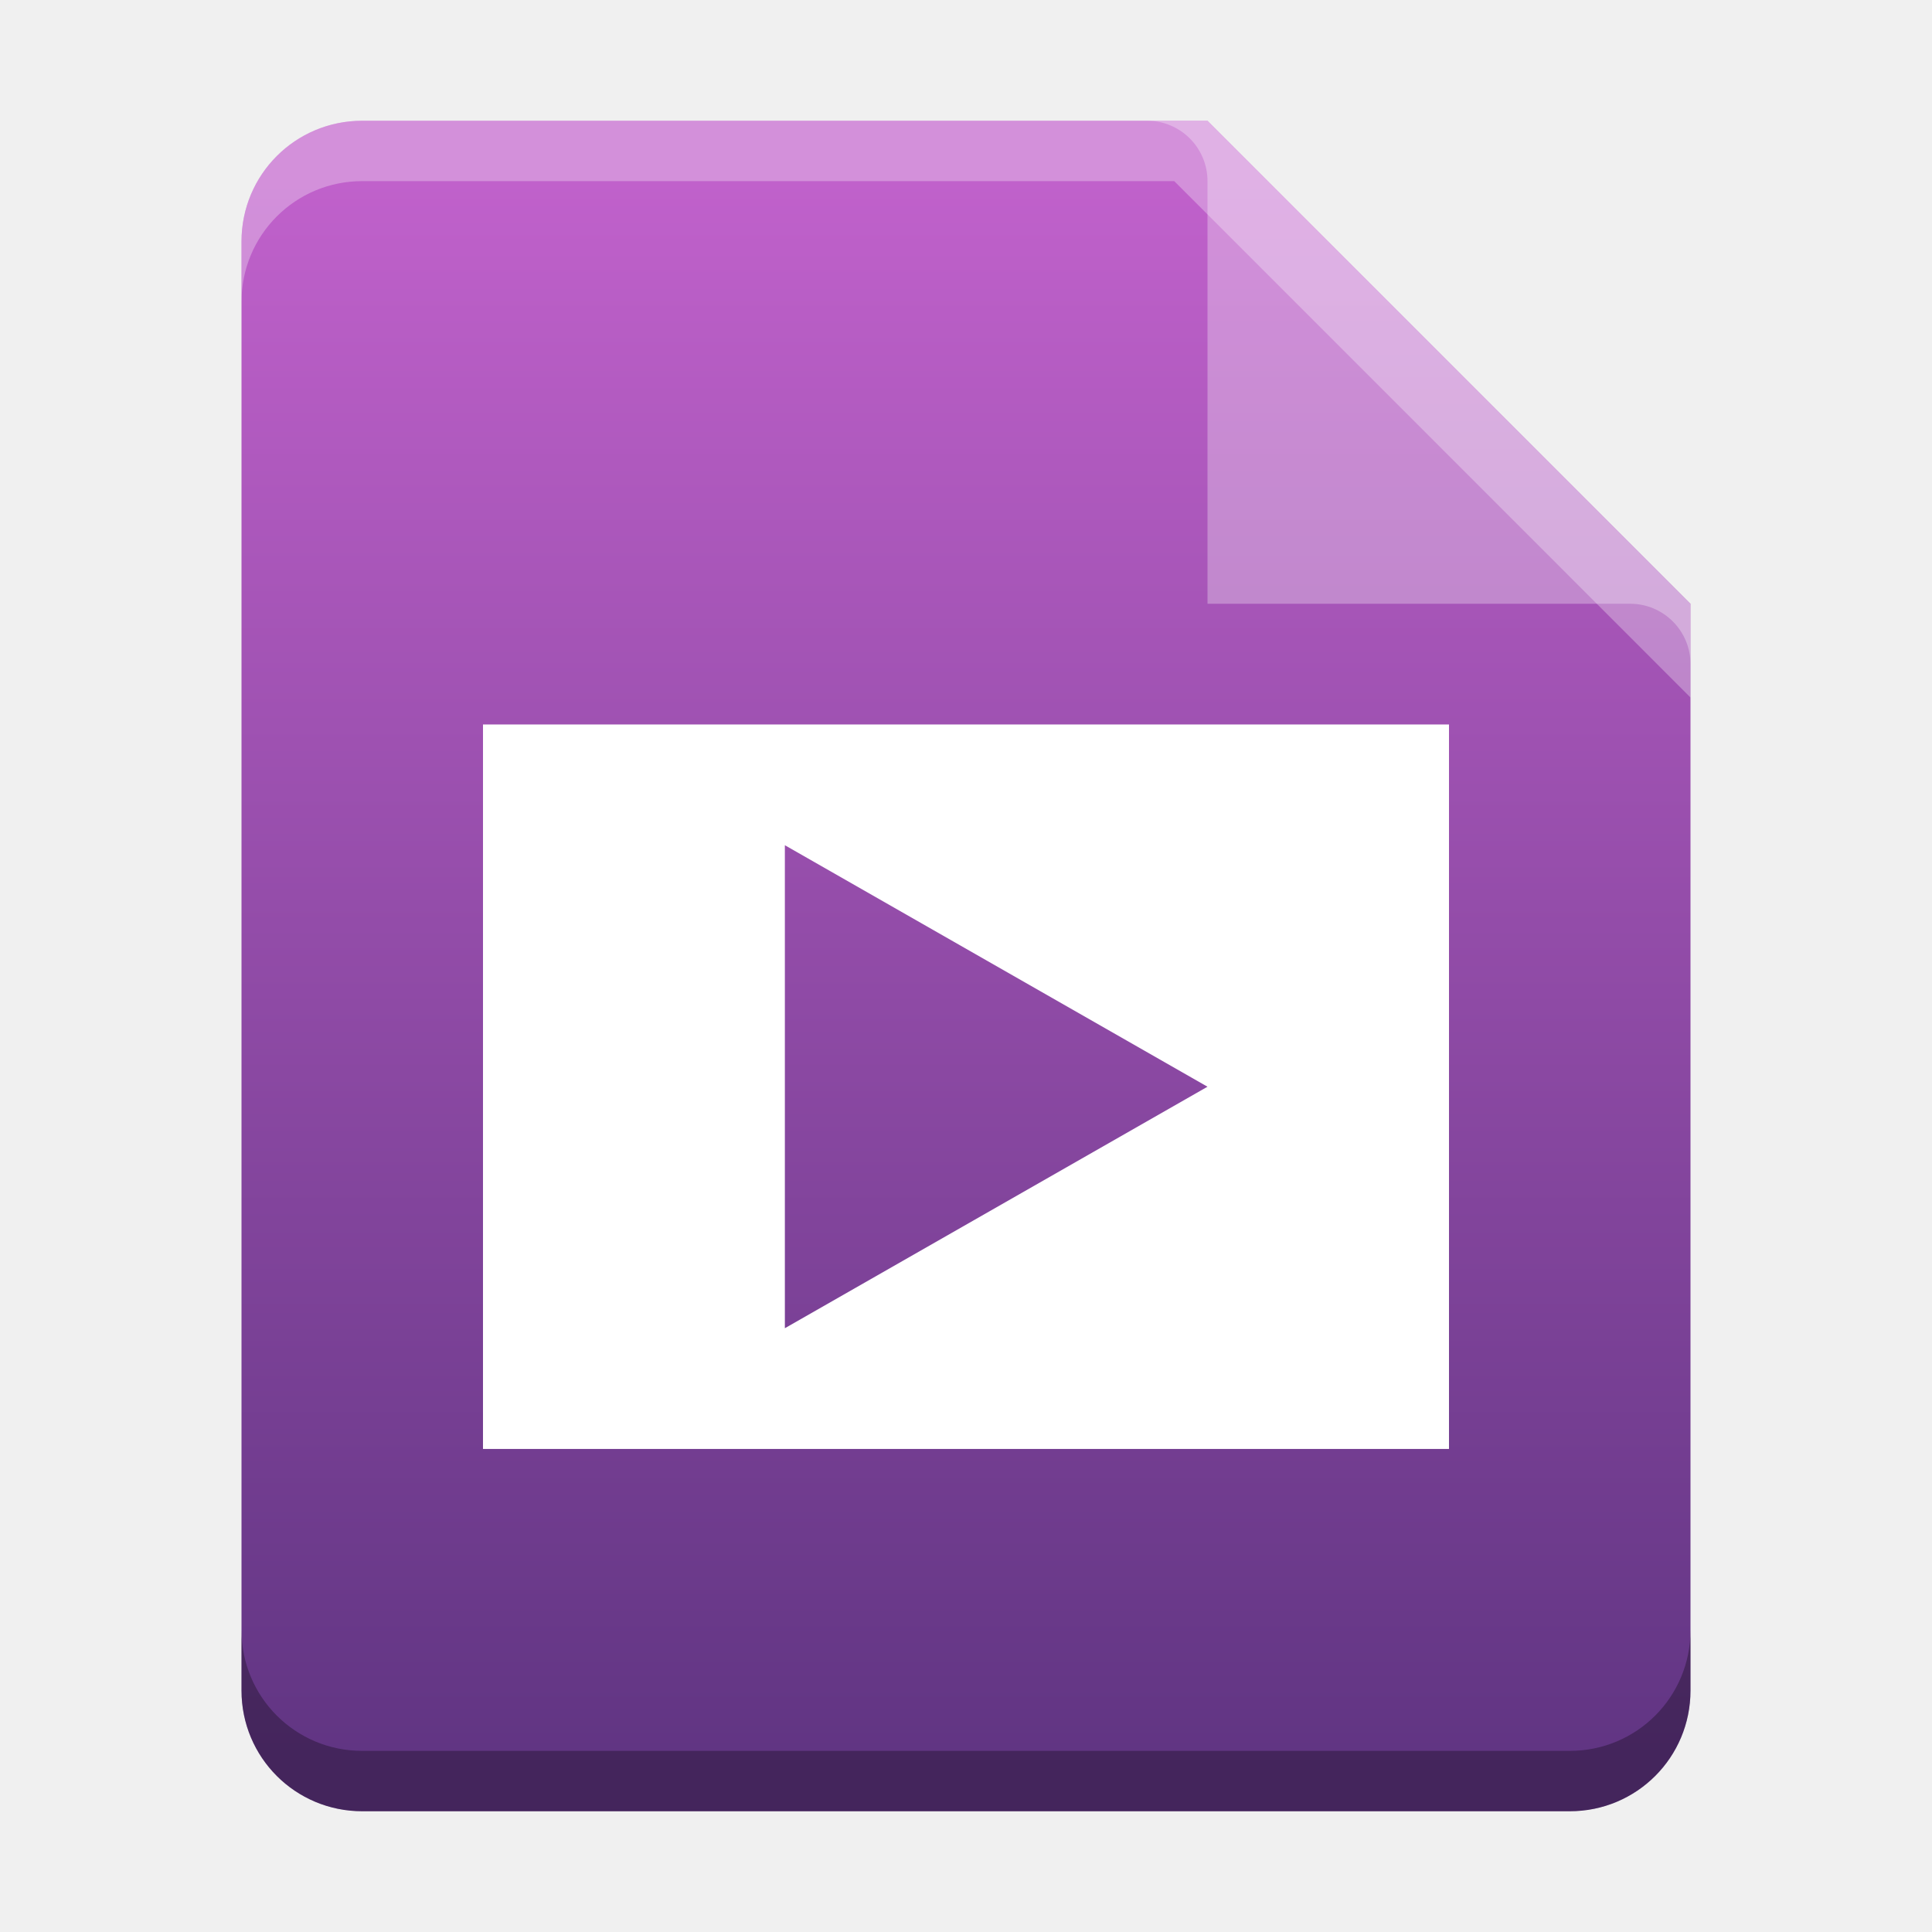
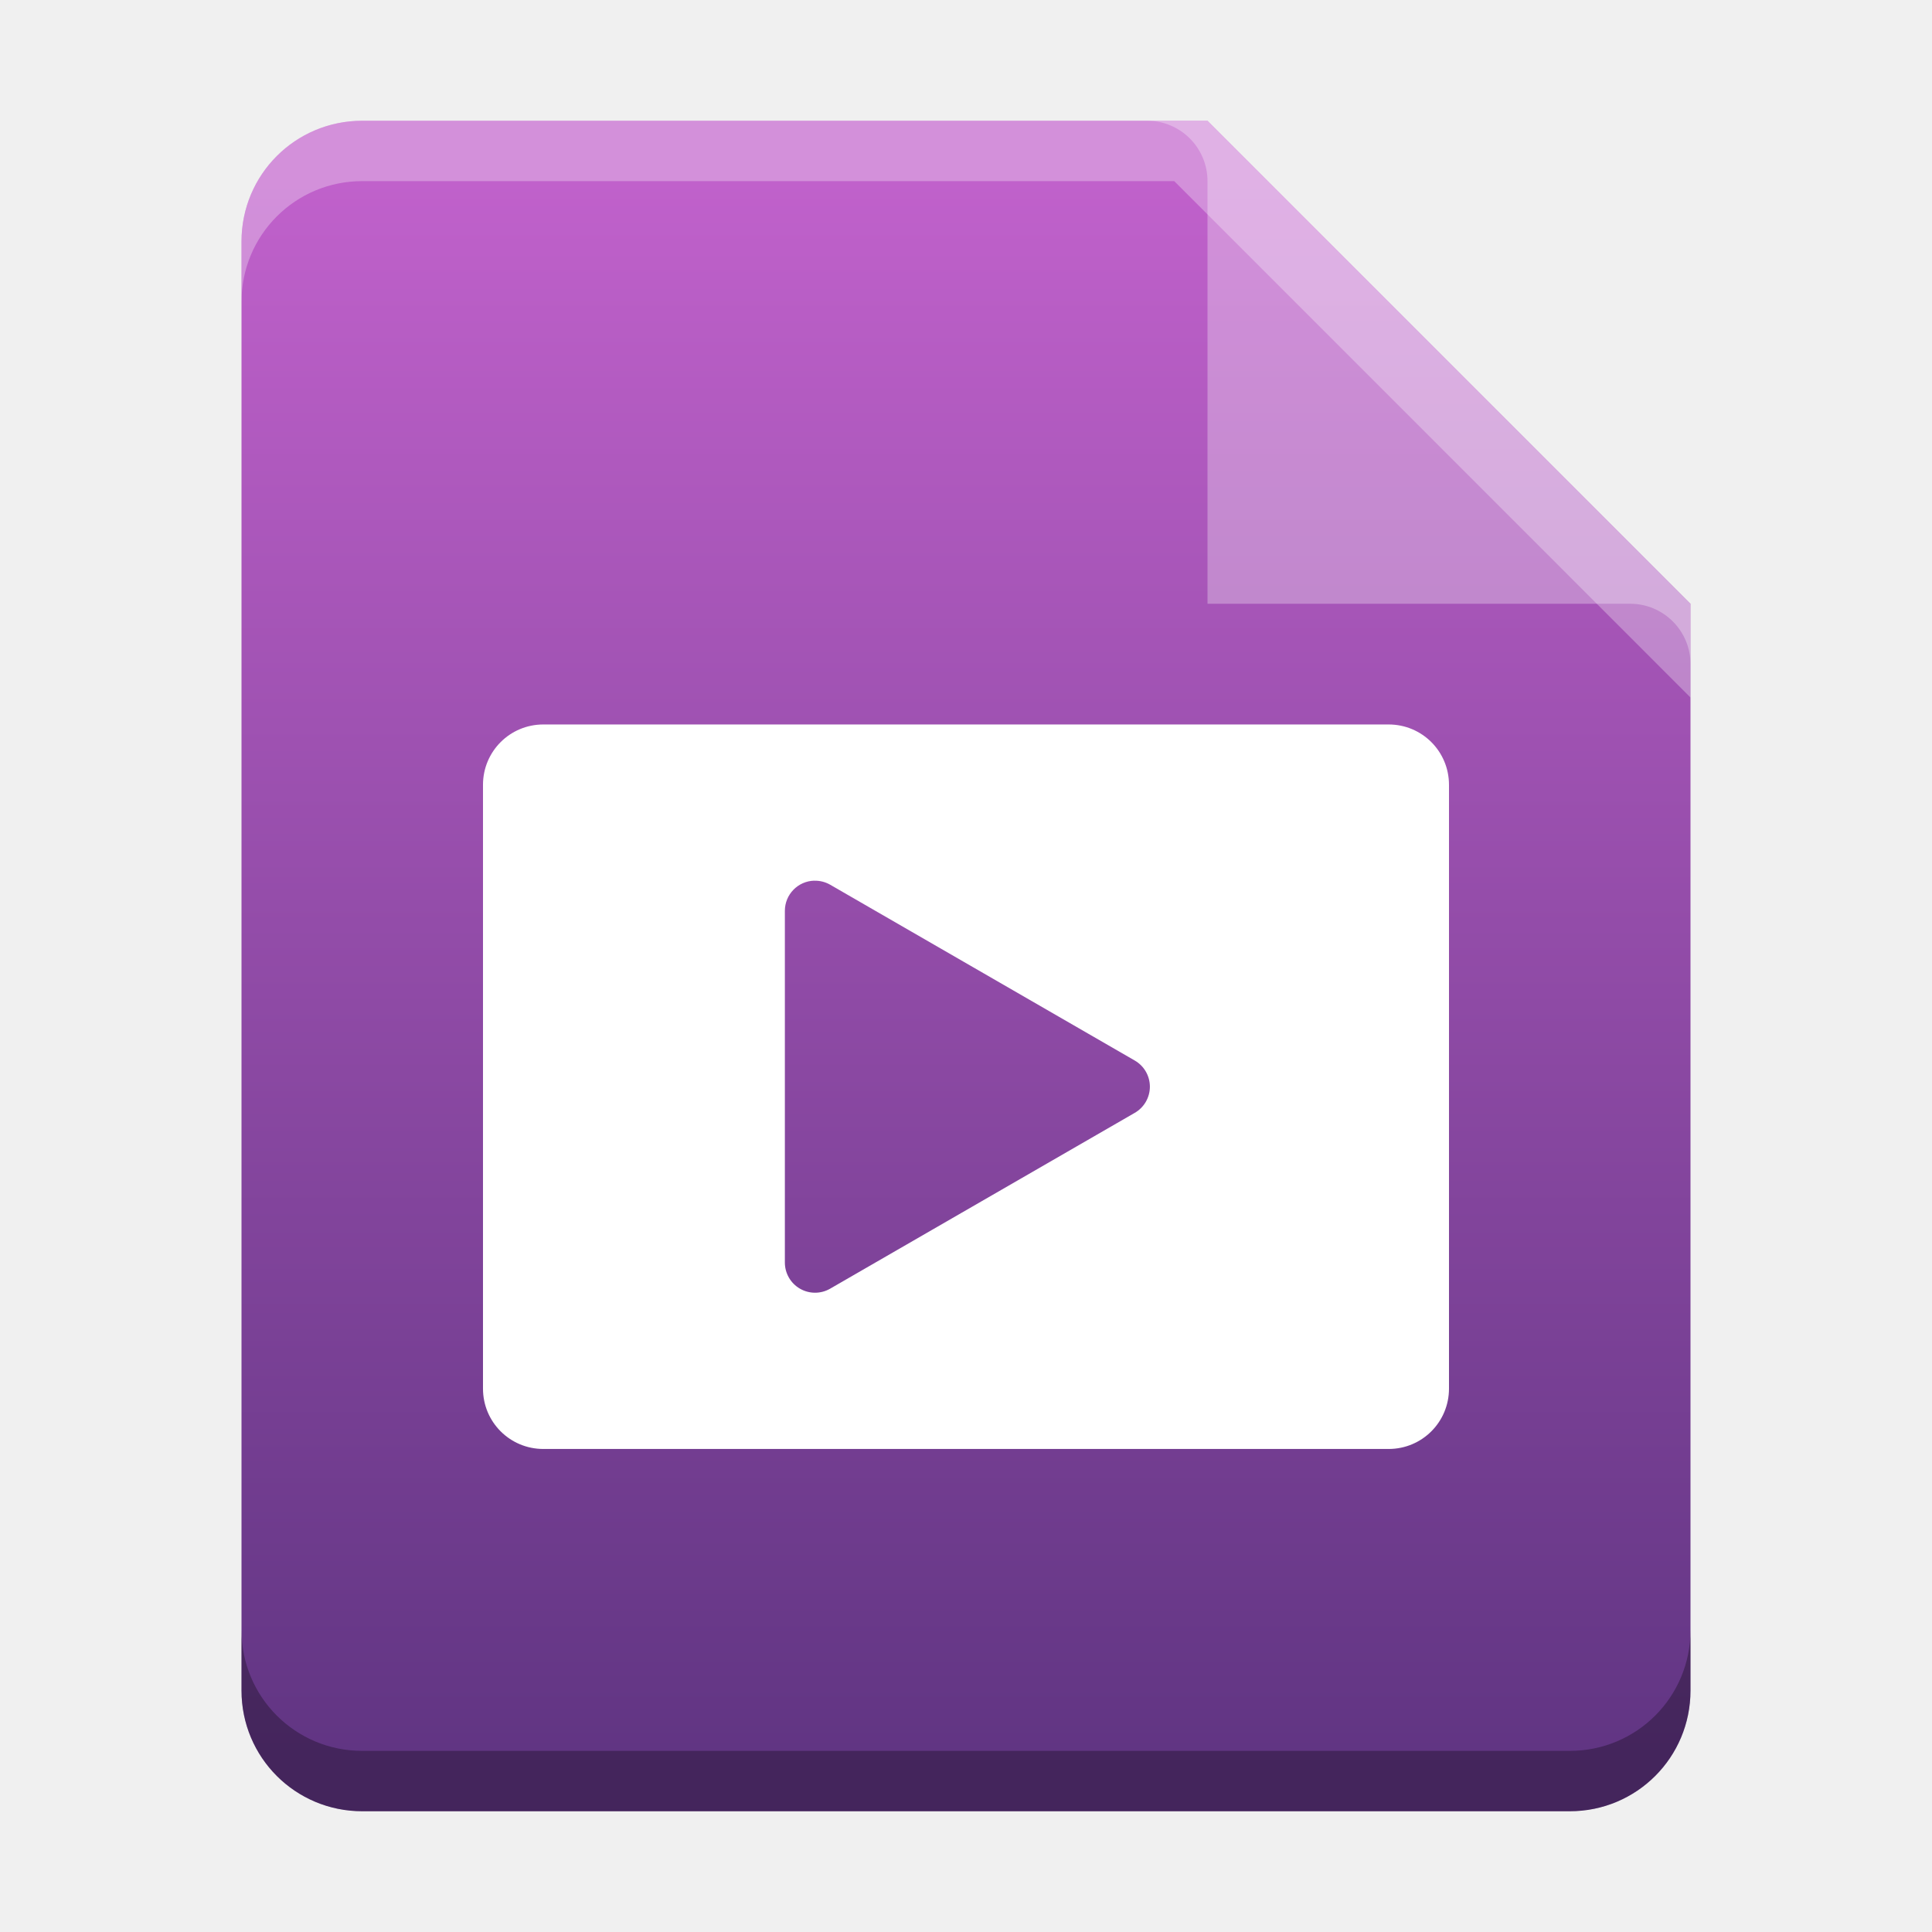
<svg xmlns="http://www.w3.org/2000/svg" xmlns:xlink="http://www.w3.org/1999/xlink" width="32" height="32" id="svg2" version="1.1">
  <defs id="defs4">
    <linearGradient id="linearGradient8471">
      <stop id="stop8467" offset="0" style="stop-color:#2aa9c7;stop-opacity:1" />
      <stop id="stop8469" offset="1" style="stop-color:#297fcc;stop-opacity:1" />
    </linearGradient>
    <linearGradient id="linearGradient5306">
      <stop style="stop-color:#ffffff;stop-opacity:0.099;" offset="0" id="stop5308" />
      <stop style="stop-color:#ffffff;stop-opacity:0;" offset="1" id="stop5310" />
    </linearGradient>
    <linearGradient id="linearGradient5290">
      <stop style="stop-color:#00ffff;stop-opacity:0.098;" offset="0" id="stop5292" />
      <stop id="stop6740" offset="0.5" style="stop-color:#00ff7f;stop-opacity:0.047;" />
      <stop style="stop-color:#00ff00;stop-opacity:0;" offset="1" id="stop5294" />
    </linearGradient>
    <linearGradient id="linearGradient5188">
      <stop style="stop-color:#64b5f6;stop-opacity:0.247;" offset="0" id="stop5198" />
      <stop style="stop-color:#64b5f6;stop-opacity:0;" offset="1" id="stop5192" />
    </linearGradient>
    <linearGradient id="linearGradient3975">
      <stop style="stop-color:#ff5555;stop-opacity:1;" offset="0" id="stop3977" />
    </linearGradient>
    <linearGradient id="linearGradient3969">
      <stop style="stop-color:#87cdde;stop-opacity:1;" offset="0" id="stop3971" />
    </linearGradient>
    <filter id="filter3945" x="0" y="6" width="1.2" style="color-interpolation-filters:sRGB">
      <feDiffuseLighting id="feDiffuseLighting3947" lighting-color="#fdfdfd" surfaceScale="121.495" diffuseConstant="28.448" />
    </filter>
    <filter id="filter3979" style="color-interpolation-filters:sRGB">
      <feFlood flood-opacity="0.2" flood-color="rgb(0,0,0)" result="flood" id="feFlood3981" />
      <feComposite in="flood" in2="SourceGraphic" operator="in" result="composite1" id="feComposite3983" />
      <feGaussianBlur stdDeviation="6" result="blur" id="feGaussianBlur3985" />
      <feOffset dx="0" dy="6" result="offset" id="feOffset3987" />
      <feComposite in="SourceGraphic" in2="offset" operator="over" result="fbSourceGraphic" id="feComposite3989" />
      <feColorMatrix result="fbSourceGraphicAlpha" in="fbSourceGraphic" values="0 0 0 -1 0 0 0 0 -1 0 0 0 0 -1 0 0 0 0 1 0" id="feColorMatrix3991" />
      <feFlood id="feFlood3993" flood-opacity="0.2" flood-color="rgb(0,0,0)" result="flood" in="fbSourceGraphic" />
      <feComposite id="feComposite3995" in2="fbSourceGraphic" in="flood" operator="in" result="composite1" />
      <feGaussianBlur id="feGaussianBlur3997" stdDeviation="6" result="blur" />
      <feOffset id="feOffset3999" dx="0" dy="6" result="offset" />
      <feComposite id="feComposite4001" in2="offset" in="fbSourceGraphic" operator="over" result="composite2" />
    </filter>
    <filter style="color-interpolation-filters:sRGB" id="filter3876">
      <feFlood flood-opacity="0.2" flood-color="rgb(0,0,0)" result="flood" id="feFlood3878" />
      <feComposite in="flood" in2="SourceGraphic" operator="in" result="composite1" id="feComposite3880" />
      <feGaussianBlur stdDeviation="6" result="blur" id="feGaussianBlur3882" />
      <feOffset dx="0" dy="6" result="offset" id="feOffset3884" />
      <feComposite in="SourceGraphic" in2="offset" operator="over" result="fbSourceGraphic" id="feComposite3886" />
      <feColorMatrix result="fbSourceGraphicAlpha" in="fbSourceGraphic" values="0 0 0 -1 0 0 0 0 -1 0 0 0 0 -1 0 0 0 0 1 0" id="feColorMatrix3888" />
      <feFlood id="feFlood3890" flood-opacity="0.397" flood-color="rgb(0,0,0)" result="flood" in="fbSourceGraphic" />
      <feComposite id="feComposite3892" in2="fbSourceGraphic" in="flood" operator="in" result="composite1" />
      <feGaussianBlur id="feGaussianBlur3894" stdDeviation="19.2" result="blur" />
      <feOffset id="feOffset3896" dx="0" dy="6" result="offset" />
      <feComposite id="feComposite3898" in2="offset" in="fbSourceGraphic" operator="over" result="fbSourceGraphic" />
      <feColorMatrix result="fbSourceGraphicAlpha" in="fbSourceGraphic" values="0 0 0 -1 0 0 0 0 -1 0 0 0 0 -1 0 0 0 0 1 0" id="feColorMatrix3900" />
      <feFlood id="feFlood3902" flood-opacity="0.8" flood-color="rgb(0,0,0)" result="flood" in="fbSourceGraphic" />
      <feComposite id="feComposite3904" in2="fbSourceGraphic" in="flood" operator="in" result="composite1" />
      <feGaussianBlur id="feGaussianBlur3906" stdDeviation="19.2" result="blur" />
      <feOffset id="feOffset3908" dx="0" dy="6" result="offset" />
      <feComposite id="feComposite3910" in2="offset" in="fbSourceGraphic" operator="over" result="fbSourceGraphic" />
      <feColorMatrix result="fbSourceGraphicAlpha" in="fbSourceGraphic" values="0 0 0 -1 0 0 0 0 -1 0 0 0 0 -1 0 0 0 0 1 0" id="feColorMatrix3912" />
      <feFlood id="feFlood3914" flood-opacity="0.8" flood-color="rgb(0,0,0)" result="flood" in="fbSourceGraphic" />
      <feComposite id="feComposite3916" in2="fbSourceGraphic" in="flood" operator="in" result="composite1" />
      <feGaussianBlur id="feGaussianBlur3918" stdDeviation="26.1" result="blur" />
      <feOffset id="feOffset3920" dx="0" dy="6" result="offset" />
      <feComposite id="feComposite3922" in2="offset" in="fbSourceGraphic" operator="over" result="fbSourceGraphic" />
      <feColorMatrix result="fbSourceGraphicAlpha" in="fbSourceGraphic" values="0 0 0 -1 0 0 0 0 -1 0 0 0 0 -1 0 0 0 0 1 0" id="feColorMatrix3924" />
      <feFlood id="feFlood3926" flood-opacity="0.8" flood-color="rgb(0,0,0)" result="flood" in="fbSourceGraphic" />
      <feComposite id="feComposite3928" in2="fbSourceGraphic" in="flood" operator="in" result="composite1" />
      <feGaussianBlur id="feGaussianBlur3930" stdDeviation="35.7" result="blur" />
      <feOffset id="feOffset3932" dx="0" dy="6" result="offset" />
      <feComposite id="feComposite3934" in2="offset" in="fbSourceGraphic" operator="over" result="fbSourceGraphic" />
      <feColorMatrix result="fbSourceGraphicAlpha" in="fbSourceGraphic" values="0 0 0 -1 0 0 0 0 -1 0 0 0 0 -1 0 0 0 0 1 0" id="feColorMatrix3936" />
      <feFlood id="feFlood3938" flood-opacity="0.8" flood-color="rgb(0,0,0)" result="flood" in="fbSourceGraphic" />
      <feComposite id="feComposite3940" in2="fbSourceGraphic" in="flood" operator="in" result="composite1" />
      <feGaussianBlur id="feGaussianBlur3942" stdDeviation="6" result="blur" />
      <feOffset id="feOffset3944" dx="0" dy="6" result="offset" />
      <feComposite id="feComposite3946" in2="offset" in="fbSourceGraphic" operator="over" result="fbSourceGraphic" />
      <feColorMatrix result="fbSourceGraphicAlpha" in="fbSourceGraphic" values="0 0 0 -1 0 0 0 0 -1 0 0 0 0 -1 0 0 0 0 1 0" id="feColorMatrix3948" />
      <feFlood id="feFlood3950" flood-opacity="0.8" flood-color="rgb(0,0,0)" result="flood" in="fbSourceGraphic" />
      <feComposite id="feComposite3952" in2="fbSourceGraphic" in="flood" operator="in" result="composite1" />
      <feGaussianBlur id="feGaussianBlur3954" stdDeviation="21.7" result="blur" />
      <feOffset id="feOffset3956" dx="0" dy="6" result="offset" />
      <feComposite id="feComposite3958" in2="offset" in="fbSourceGraphic" operator="over" result="fbSourceGraphic" />
      <feColorMatrix result="fbSourceGraphicAlpha" in="fbSourceGraphic" values="0 0 0 -1 0 0 0 0 -1 0 0 0 0 -1 0 0 0 0 1 0" id="feColorMatrix3960" />
      <feFlood id="feFlood3962" flood-opacity="0.8" flood-color="rgb(0,0,0)" result="flood" in="fbSourceGraphic" />
      <feComposite id="feComposite3964" in2="fbSourceGraphic" in="flood" operator="in" result="composite1" />
      <feGaussianBlur id="feGaussianBlur3966" stdDeviation="21.7" result="blur" />
      <feOffset id="feOffset3968" dx="0" dy="1.9" result="offset" />
      <feComposite id="feComposite3970" in2="offset" in="fbSourceGraphic" operator="over" result="fbSourceGraphic" />
      <feColorMatrix result="fbSourceGraphicAlpha" in="fbSourceGraphic" values="0 0 0 -1 0 0 0 0 -1 0 0 0 0 -1 0 0 0 0 1 0" id="feColorMatrix3972" />
      <feFlood id="feFlood3974" flood-opacity="0.8" flood-color="rgb(0,0,0)" result="flood" in="fbSourceGraphic" />
      <feComposite id="feComposite3976" in2="fbSourceGraphic" in="flood" operator="in" result="composite1" />
      <feGaussianBlur id="feGaussianBlur3978" stdDeviation="21.7" result="blur" />
      <feOffset id="feOffset3980" dx="3.6" dy="1.9" result="offset" />
      <feComposite id="feComposite3982" in2="offset" in="fbSourceGraphic" operator="over" result="fbSourceGraphic" />
      <feColorMatrix result="fbSourceGraphicAlpha" in="fbSourceGraphic" values="0 0 0 -1 0 0 0 0 -1 0 0 0 0 -1 0 0 0 0 1 0" id="feColorMatrix3984" />
      <feFlood id="feFlood3986" flood-opacity="0.8" flood-color="rgb(0,0,0)" result="flood" in="fbSourceGraphic" />
      <feComposite id="feComposite3988" in2="fbSourceGraphic" in="flood" operator="in" result="composite1" />
      <feGaussianBlur id="feGaussianBlur3990" stdDeviation="21.7" result="blur" />
      <feOffset id="feOffset3992" dx="9.6" dy="1.9" result="offset" />
      <feComposite id="feComposite3994" in2="offset" in="fbSourceGraphic" operator="over" result="fbSourceGraphic" />
      <feColorMatrix result="fbSourceGraphicAlpha" in="fbSourceGraphic" values="0 0 0 -1 0 0 0 0 -1 0 0 0 0 -1 0 0 0 0 1 0" id="feColorMatrix3996" />
      <feFlood id="feFlood3998" flood-opacity="0.8" flood-color="rgb(0,0,0)" result="flood" in="fbSourceGraphic" />
      <feComposite id="feComposite4000" in2="fbSourceGraphic" in="flood" operator="in" result="composite1" />
      <feGaussianBlur id="feGaussianBlur4002" stdDeviation="21.7" result="blur" />
      <feOffset id="feOffset4004" dx="1.2" dy="1.9" result="offset" />
      <feComposite id="feComposite4006" in2="offset" in="fbSourceGraphic" operator="over" result="fbSourceGraphic" />
      <feColorMatrix result="fbSourceGraphicAlpha" in="fbSourceGraphic" values="0 0 0 -1 0 0 0 0 -1 0 0 0 0 -1 0 0 0 0 1 0" id="feColorMatrix4008" />
      <feFlood id="feFlood4010" flood-opacity="0.8" flood-color="rgb(0,0,0)" result="flood" in="fbSourceGraphic" />
      <feComposite id="feComposite4012" in2="fbSourceGraphic" in="flood" operator="in" result="composite1" />
      <feGaussianBlur id="feGaussianBlur4014" stdDeviation="21.7" result="blur" />
      <feOffset id="feOffset4016" dx="-1.4" dy="1.9" result="offset" />
      <feComposite id="feComposite4018" in2="offset" in="fbSourceGraphic" operator="over" result="fbSourceGraphic" />
      <feColorMatrix result="fbSourceGraphicAlpha" in="fbSourceGraphic" values="0 0 0 -1 0 0 0 0 -1 0 0 0 0 -1 0 0 0 0 1 0" id="feColorMatrix4020" />
      <feFlood id="feFlood4022" flood-opacity="0.8" flood-color="rgb(0,0,0)" result="flood" in="fbSourceGraphic" />
      <feComposite id="feComposite4024" in2="fbSourceGraphic" in="flood" operator="in" result="composite1" />
      <feGaussianBlur id="feGaussianBlur4026" stdDeviation="21.7" result="blur" />
      <feOffset id="feOffset4028" dx="0.3" dy="1.9" result="offset" />
      <feComposite id="feComposite4030" in2="offset" in="fbSourceGraphic" operator="over" result="fbSourceGraphic" />
      <feColorMatrix result="fbSourceGraphicAlpha" in="fbSourceGraphic" values="0 0 0 -1 0 0 0 0 -1 0 0 0 0 -1 0 0 0 0 1 0" id="feColorMatrix4032" />
      <feFlood id="feFlood4034" flood-opacity="0.8" flood-color="rgb(0,0,0)" result="flood" in="fbSourceGraphic" />
      <feComposite id="feComposite4036" in2="fbSourceGraphic" in="flood" operator="in" result="composite1" />
      <feGaussianBlur id="feGaussianBlur4038" stdDeviation="21.7" result="blur" />
      <feOffset id="feOffset4040" dx="-8.04912e-16" dy="1.9" result="offset" />
      <feComposite id="feComposite4042" in2="offset" in="fbSourceGraphic" operator="over" result="fbSourceGraphic" />
      <feColorMatrix result="fbSourceGraphicAlpha" in="fbSourceGraphic" values="0 0 0 -1 0 0 0 0 -1 0 0 0 0 -1 0 0 0 0 1 0" id="feColorMatrix4044" />
      <feFlood id="feFlood4046" flood-opacity="0.8" flood-color="rgb(0,0,0)" result="flood" in="fbSourceGraphic" />
      <feComposite id="feComposite4048" in2="fbSourceGraphic" in="flood" operator="in" result="composite1" />
      <feGaussianBlur id="feGaussianBlur4050" stdDeviation="21.7" result="blur" />
      <feOffset id="feOffset4052" dx="-8.04912e-16" dy="3.6" result="offset" />
      <feComposite id="feComposite4054" in2="offset" in="fbSourceGraphic" operator="over" result="fbSourceGraphic" />
      <feColorMatrix result="fbSourceGraphicAlpha" in="fbSourceGraphic" values="0 0 0 -1 0 0 0 0 -1 0 0 0 0 -1 0 0 0 0 1 0" id="feColorMatrix4056" />
      <feFlood id="feFlood4058" flood-opacity="0.8" flood-color="rgb(0,0,0)" result="flood" in="fbSourceGraphic" />
      <feComposite id="feComposite4060" in2="fbSourceGraphic" in="flood" operator="in" result="composite1" />
      <feGaussianBlur id="feGaussianBlur4062" stdDeviation="6" result="blur" />
      <feOffset id="feOffset4064" dx="-8.04912e-16" dy="3.6" result="offset" />
      <feComposite id="feComposite4066" in2="offset" in="fbSourceGraphic" operator="over" result="fbSourceGraphic" />
      <feColorMatrix result="fbSourceGraphicAlpha" in="fbSourceGraphic" values="0 0 0 -1 0 0 0 0 -1 0 0 0 0 -1 0 0 0 0 1 0" id="feColorMatrix4080" />
      <feFlood id="feFlood4082" flood-opacity="0.8" flood-color="rgb(0,0,0)" result="flood" in="fbSourceGraphic" />
      <feComposite id="feComposite4084" in2="fbSourceGraphic" in="flood" operator="in" result="composite1" />
      <feGaussianBlur id="feGaussianBlur4086" stdDeviation="6" result="blur" />
      <feOffset id="feOffset4088" dx="-8.04912e-16" dy="3.6" result="offset" />
      <feComposite id="feComposite4090" in2="offset" in="fbSourceGraphic" operator="over" result="fbSourceGraphic" />
      <feColorMatrix result="fbSourceGraphicAlpha" in="fbSourceGraphic" values="0 0 0 -1 0 0 0 0 -1 0 0 0 0 -1 0 0 0 0 1 0" id="feColorMatrix4092" />
      <feFlood id="feFlood4094" flood-opacity="0.8" flood-color="rgb(0,0,0)" result="flood" in="fbSourceGraphic" />
      <feComposite id="feComposite4096" in2="fbSourceGraphic" in="flood" operator="in" result="composite1" />
      <feGaussianBlur id="feGaussianBlur4098" stdDeviation="6" result="blur" />
      <feOffset id="feOffset4100" dx="-8.04912e-16" dy="7.7" result="offset" />
      <feComposite id="feComposite4102" in2="offset" in="fbSourceGraphic" operator="over" result="fbSourceGraphic" />
      <feColorMatrix result="fbSourceGraphicAlpha" in="fbSourceGraphic" values="0 0 0 -1 0 0 0 0 -1 0 0 0 0 -1 0 0 0 0 1 0" id="feColorMatrix4104" />
      <feFlood id="feFlood4106" flood-opacity="0.8" flood-color="rgb(0,0,0)" result="flood" in="fbSourceGraphic" />
      <feComposite id="feComposite4108" in2="fbSourceGraphic" in="flood" operator="in" result="composite1" />
      <feGaussianBlur id="feGaussianBlur4110" stdDeviation="6" result="blur" />
      <feOffset id="feOffset4112" dx="-8.04912e-16" dy="11.6" result="offset" />
      <feComposite id="feComposite4114" in2="offset" in="fbSourceGraphic" operator="over" result="fbSourceGraphic" />
      <feColorMatrix result="fbSourceGraphicAlpha" in="fbSourceGraphic" values="0 0 0 -1 0 0 0 0 -1 0 0 0 0 -1 0 0 0 0 1 0" id="feColorMatrix4116" />
      <feFlood id="feFlood4118" flood-opacity="0.5" flood-color="rgb(0,0,0)" result="flood" in="fbSourceGraphic" />
      <feComposite id="feComposite4120" in2="fbSourceGraphic" in="flood" operator="in" result="composite1" />
      <feGaussianBlur id="feGaussianBlur4122" stdDeviation="6" result="blur" />
      <feOffset id="feOffset4124" dx="-8.04912e-16" dy="11.6" result="offset" />
      <feComposite id="feComposite4126" in2="offset" in="fbSourceGraphic" operator="over" result="fbSourceGraphic" />
      <feColorMatrix result="fbSourceGraphicAlpha" in="fbSourceGraphic" values="0 0 0 -1 0 0 0 0 -1 0 0 0 0 -1 0 0 0 0 1 0" id="feColorMatrix4128" />
      <feFlood id="feFlood4130" flood-opacity="0.3" flood-color="rgb(0,0,0)" result="flood" in="fbSourceGraphic" />
      <feComposite id="feComposite4132" in2="fbSourceGraphic" in="flood" operator="in" result="composite1" />
      <feGaussianBlur id="feGaussianBlur4134" stdDeviation="6" result="blur" />
      <feOffset id="feOffset4136" dx="-8.04912e-16" dy="11.6" result="offset" />
      <feComposite id="feComposite4138" in2="offset" in="fbSourceGraphic" operator="over" result="fbSourceGraphic" />
      <feColorMatrix result="fbSourceGraphicAlpha" in="fbSourceGraphic" values="0 0 0 -1 0 0 0 0 -1 0 0 0 0 -1 0 0 0 0 1 0" id="feColorMatrix4140" />
      <feFlood id="feFlood4142" flood-opacity="0.2" flood-color="rgb(0,0,0)" result="flood" in="fbSourceGraphic" />
      <feComposite id="feComposite4144" in2="fbSourceGraphic" in="flood" operator="in" result="composite1" />
      <feGaussianBlur id="feGaussianBlur4146" stdDeviation="6" result="blur" />
      <feOffset id="feOffset4148" dx="-8.04912e-16" dy="11.6" result="offset" />
      <feComposite id="feComposite4150" in2="offset" in="fbSourceGraphic" operator="over" result="fbSourceGraphic" />
      <feColorMatrix result="fbSourceGraphicAlpha" in="fbSourceGraphic" values="0 0 0 -1 0 0 0 0 -1 0 0 0 0 -1 0 0 0 0 1 0" id="feColorMatrix4152" />
      <feFlood id="feFlood4154" flood-opacity="0.2" flood-color="rgb(0,0,0)" result="flood" in="fbSourceGraphic" />
      <feComposite id="feComposite4156" in2="fbSourceGraphic" in="flood" operator="in" result="composite1" />
      <feGaussianBlur id="feGaussianBlur4158" stdDeviation="6" result="blur" />
      <feOffset id="feOffset4160" dx="-8.04912e-16" dy="11.6" result="offset" />
      <feComposite id="feComposite4162" in2="offset" in="fbSourceGraphic" operator="over" result="fbSourceGraphic" />
      <feColorMatrix result="fbSourceGraphicAlpha" in="fbSourceGraphic" values="0 0 0 -1 0 0 0 0 -1 0 0 0 0 -1 0 0 0 0 1 0" id="feColorMatrix4164" />
      <feFlood id="feFlood4166" flood-opacity="0.2" flood-color="rgb(0,0,0)" result="flood" in="fbSourceGraphic" />
      <feComposite id="feComposite4168" in2="fbSourceGraphic" in="flood" operator="in" result="composite1" />
      <feGaussianBlur id="feGaussianBlur4170" stdDeviation="6" result="blur" />
      <feOffset id="feOffset4172" dx="-8.04912e-16" dy="6" result="offset" />
      <feComposite id="feComposite4174" in2="offset" in="fbSourceGraphic" operator="over" result="composite2" />
    </filter>
    <filter id="filter4522" style="color-interpolation-filters:sRGB">
      <feGaussianBlur stdDeviation="3" id="feGaussianBlur4524" />
      <feColorMatrix result="fbSourceGraphic" values="1 0 0 0 0 0 1 0 0 0 0 0 1 0 0 0 0 0 6 -2.5 " id="feColorMatrix4526" />
    </filter>
    <filter id="filter4576" style="color-interpolation-filters:sRGB">
      <feGaussianBlur stdDeviation="3" id="feGaussianBlur4578" />
      <feColorMatrix result="fbSourceGraphic" values="1 0 0 0 0 0 1 0 0 0 0 0 1 0 0 0 0 0 6 -2.5 " id="feColorMatrix4580" />
    </filter>
    <filter id="filter4576-0" style="color-interpolation-filters:sRGB">
      <feGaussianBlur stdDeviation="3" id="feGaussianBlur4578-8" />
      <feColorMatrix result="fbSourceGraphic" values="1 0 0 0 0 0 1 0 0 0 0 0 1 0 0 0 0 0 6 -2.5 " id="feColorMatrix4580-0" />
    </filter>
    <filter id="filter4576-0-0" style="color-interpolation-filters:sRGB">
      <feGaussianBlur stdDeviation="3" id="feGaussianBlur4578-8-5" />
      <feColorMatrix result="fbSourceGraphic" values="1 0 0 0 0 0 1 0 0 0 0 0 1 0 0 0 0 0 6 -2.5 " id="feColorMatrix4580-0-2" />
    </filter>
    <filter id="filter4576-0-0-4" style="color-interpolation-filters:sRGB">
      <feGaussianBlur stdDeviation="3" id="feGaussianBlur4578-8-5-2" />
      <feColorMatrix result="fbSourceGraphic" values="1 0 0 0 0 0 1 0 0 0 0 0 1 0 0 0 0 0 6 -2.5 " id="feColorMatrix4580-0-2-7" />
    </filter>
    <radialGradient xlink:href="#linearGradient5306" id="radialGradient5296" cx="9" cy="1032.112" fx="9" fy="1032.112" r="10.125" gradientUnits="userSpaceOnUse" gradientTransform="matrix(1.944444,0,0,1.944447,-13.5625,-977.5881)" />
    <linearGradient xlink:href="#linearGradient5306" id="linearGradient5312" x1="-15.75" y1="1029.3" x2="23.625" y2="1029.3" gradientUnits="userSpaceOnUse" />
    <linearGradient id="linearGradient3783-1">
      <stop id="stop3785-2" offset="0" style="stop-color:#1e94d3;stop-opacity:1;" />
      <stop style="stop-color:#1e94d3;stop-opacity:1;" offset="1" id="stop3803-6" />
    </linearGradient>
    <linearGradient gradientUnits="userSpaceOnUse" y2="50" x2="30" y1="90" x1="-10" id="linearGradient3827-7" xlink:href="#linearGradient3783-1" />
    <linearGradient gradientUnits="userSpaceOnUse" y2="50" x2="30" y1="90" x1="-10" id="linearGradient3827" xlink:href="#linearGradient3783" />
    <linearGradient id="linearGradient3783">
      <stop id="stop3785" offset="0" style="stop-color:#1e94d3;stop-opacity:1;" />
      <stop style="stop-color:#1e94d3;stop-opacity:1;" offset="1" id="stop3803" />
    </linearGradient>
    <linearGradient id="linearGradient3821">
      <stop id="stop3823" offset="0" style="stop-color:#37aee2;stop-opacity:1;" />
      <stop id="stop3825" offset="1" style="stop-color:#1e96c8;stop-opacity:1;" />
    </linearGradient>
    <linearGradient id="linearGradient3829">
      <stop style="stop-color:#1f96d4;stop-opacity:1;" offset="0" id="stop3831" />
      <stop style="stop-color:#37aee2;stop-opacity:1;" offset="1" id="stop3833" />
    </linearGradient>
    <linearGradient id="linearGradient3877">
      <stop id="stop3879" offset="0" style="stop-color:#eff7fc;stop-opacity:1;" />
      <stop id="stop3881" offset="1" style="stop-color:#ffffff;stop-opacity:1;" />
    </linearGradient>
    <linearGradient id="linearGradient3689">
      <stop id="stop3691" offset="0" style="stop-color:#f68000;stop-opacity:1;" />
      <stop id="stop3693" offset="1" style="stop-color:#fd9800;stop-opacity:1;" />
    </linearGradient>
    <linearGradient id="linearGradient3675">
      <stop id="stop3677" offset="0" style="stop-color:#ffb900;stop-opacity:1;" />
      <stop id="stop3679" offset="1" style="stop-color:#ffd76b;stop-opacity:1;" />
    </linearGradient>
    <linearGradient y2="463.262" x2="412.23" y1="461.921" x1="-113.893" gradientUnits="userSpaceOnUse" id="linearGradient3840" xlink:href="#linearGradient3675" />
    <linearGradient id="linearGradient3634">
      <stop style="stop-color:#7a8288;stop-opacity:1;" offset="0" id="stop3636" />
      <stop id="stop3638" offset="0.076" style="stop-color:#9fa3a7;stop-opacity:1;" />
      <stop style="stop-color:#7d858b;stop-opacity:1;" offset="1" id="stop3640" />
    </linearGradient>
    <linearGradient y2="12.703" x2="151.346" y1="-0.642" x1="107.209" gradientTransform="matrix(0.2822222,0,0,0.2822222,-0.1398399,-0.01181449)" gradientUnits="userSpaceOnUse" id="linearGradient3838" xlink:href="#linearGradient3634" />
    <linearGradient id="linearGradient3712">
      <stop id="stop3714" offset="0" style="stop-color:#a1abb2;stop-opacity:1;" />
      <stop style="stop-color:#eaeced;stop-opacity:1;" offset="0.148" id="stop3720" />
      <stop id="stop3716" offset="1" style="stop-color:#c6ccd0;stop-opacity:1;" />
    </linearGradient>
    <linearGradient y2="27.389" x2="164.759" y1="12.641" x1="104.886" gradientUnits="userSpaceOnUse" id="linearGradient3836" xlink:href="#linearGradient3712" />
    <linearGradient id="linearGradient3702">
      <stop id="stop3704" offset="0" style="stop-color:#7a8288;stop-opacity:1;" />
      <stop style="stop-color:#9fa3a7;stop-opacity:1;" offset="0.529" id="stop3710" />
      <stop id="stop3706" offset="1" style="stop-color:#7d858b;stop-opacity:1;" />
    </linearGradient>
    <linearGradient y2="268.415" x2="334.031" y1="252.484" x1="18.875" gradientUnits="userSpaceOnUse" id="linearGradient3834" xlink:href="#linearGradient3702" />
    <linearGradient id="linearGradient3626">
      <stop style="stop-color:#a1abb2;stop-opacity:1;" offset="0" id="stop3628" />
      <stop id="stop3630" offset="0.083" style="stop-color:#eaeced;stop-opacity:1;" />
      <stop style="stop-color:#c6ccd0;stop-opacity:1;" offset="1" id="stop3632" />
    </linearGradient>
    <linearGradient y2="290.7" x2="278.432" y1="228.6" x1="44.104" gradientUnits="userSpaceOnUse" id="linearGradient3832" xlink:href="#linearGradient3626" />
    <linearGradient id="linearGradient3646">
      <stop id="stop3648" offset="0" style="stop-color:#f48200;stop-opacity:0;" />
      <stop style="stop-color:#f48200;stop-opacity:0.728;" offset="0.589" id="stop3654" />
      <stop id="stop3658" offset="0.816" style="stop-color:#cc5f00;stop-opacity:1;" />
      <stop id="stop3650" offset="1" style="stop-color:#a43d00;stop-opacity:1;" />
    </linearGradient>
    <linearGradient y2="55.356" x2="261.622" y1="70.105" x1="115.202" gradientUnits="userSpaceOnUse" id="linearGradient3830" xlink:href="#linearGradient3646" />
    <linearGradient id="linearGradient3668">
      <stop style="stop-color:#9b4400;stop-opacity:1;" offset="0" id="stop3670" />
      <stop style="stop-color:#e56300;stop-opacity:1;" offset="1" id="stop3672" />
    </linearGradient>
    <linearGradient y2="108.988" x2="93.522" y1="102.284" x1="64.751" gradientUnits="userSpaceOnUse" id="linearGradient3828" xlink:href="#linearGradient3668" />
    <linearGradient id="linearGradient3649">
      <stop id="stop3651" offset="0" style="stop-color:#e26400;stop-opacity:1;" />
      <stop id="stop3653" offset="1" style="stop-color:#ffb900;stop-opacity:1;" />
    </linearGradient>
    <linearGradient y2="125.316" x2="44.376" y1="100.342" x1="40.775" gradientTransform="matrix(1,0,0,1.020233,0,-1.423461)" gradientUnits="userSpaceOnUse" id="linearGradient3826" xlink:href="#linearGradient3649" />
    <linearGradient id="linearGradient3689-2">
      <stop id="stop3691-2" offset="0" style="stop-color:#f68000;stop-opacity:1;" />
      <stop id="stop3693-3" offset="1" style="stop-color:#fd9800;stop-opacity:1;" />
    </linearGradient>
    <linearGradient id="linearGradient3675-8">
      <stop id="stop3677-4" offset="0" style="stop-color:#ffb900;stop-opacity:1;" />
      <stop id="stop3679-7" offset="1" style="stop-color:#ffd76b;stop-opacity:1;" />
    </linearGradient>
    <linearGradient y2="463.262" x2="412.23" y1="461.921" x1="-113.893" gradientUnits="userSpaceOnUse" id="linearGradient3840-4" xlink:href="#linearGradient3675-8" />
    <linearGradient id="linearGradient3634-7">
      <stop style="stop-color:#7a8288;stop-opacity:1;" offset="0" id="stop3636-4" />
      <stop id="stop3638-6" offset="0.076" style="stop-color:#9fa3a7;stop-opacity:1;" />
      <stop style="stop-color:#7d858b;stop-opacity:1;" offset="1" id="stop3640-9" />
    </linearGradient>
    <linearGradient y2="12.703" x2="151.346" y1="-0.642" x1="107.209" gradientTransform="matrix(0.2822222,0,0,0.2822222,-0.1398399,-0.01181449)" gradientUnits="userSpaceOnUse" id="linearGradient3838-1" xlink:href="#linearGradient3634-7" />
    <linearGradient id="linearGradient3712-7">
      <stop id="stop3714-7" offset="0" style="stop-color:#a1abb2;stop-opacity:1;" />
      <stop style="stop-color:#eaeced;stop-opacity:1;" offset="0.148" id="stop3720-2" />
      <stop id="stop3716-3" offset="1" style="stop-color:#c6ccd0;stop-opacity:1;" />
    </linearGradient>
    <linearGradient y2="27.389" x2="164.759" y1="12.641" x1="104.886" gradientUnits="userSpaceOnUse" id="linearGradient3836-7" xlink:href="#linearGradient3712-7" />
    <linearGradient id="linearGradient3702-3">
      <stop id="stop3704-5" offset="0" style="stop-color:#7a8288;stop-opacity:1;" />
      <stop style="stop-color:#9fa3a7;stop-opacity:1;" offset="0.529" id="stop3710-4" />
      <stop id="stop3706-4" offset="1" style="stop-color:#7d858b;stop-opacity:1;" />
    </linearGradient>
    <linearGradient y2="268.415" x2="334.031" y1="252.484" x1="18.875" gradientUnits="userSpaceOnUse" id="linearGradient3834-9" xlink:href="#linearGradient3702-3" />
    <linearGradient id="linearGradient3626-6">
      <stop style="stop-color:#a1abb2;stop-opacity:1;" offset="0" id="stop3628-0" />
      <stop id="stop3630-5" offset="0.083" style="stop-color:#eaeced;stop-opacity:1;" />
      <stop style="stop-color:#c6ccd0;stop-opacity:1;" offset="1" id="stop3632-7" />
    </linearGradient>
    <linearGradient y2="290.7" x2="278.432" y1="228.6" x1="44.104" gradientUnits="userSpaceOnUse" id="linearGradient3832-3" xlink:href="#linearGradient3626-6" />
    <linearGradient id="linearGradient3646-6">
      <stop id="stop3648-6" offset="0" style="stop-color:#f48200;stop-opacity:0;" />
      <stop style="stop-color:#f48200;stop-opacity:0.728;" offset="0.589" id="stop3654-6" />
      <stop id="stop3658-4" offset="0.816" style="stop-color:#cc5f00;stop-opacity:1;" />
      <stop id="stop3650-0" offset="1" style="stop-color:#a43d00;stop-opacity:1;" />
    </linearGradient>
    <linearGradient y2="55.356" x2="261.622" y1="70.105" x1="115.202" gradientUnits="userSpaceOnUse" id="linearGradient3830-6" xlink:href="#linearGradient3646-6" />
    <linearGradient id="linearGradient3668-5">
      <stop style="stop-color:#9b4400;stop-opacity:1;" offset="0" id="stop3670-3" />
      <stop style="stop-color:#e56300;stop-opacity:1;" offset="1" id="stop3672-2" />
    </linearGradient>
    <linearGradient y2="108.988" x2="93.522" y1="102.284" x1="64.751" gradientUnits="userSpaceOnUse" id="linearGradient3828-1" xlink:href="#linearGradient3668-5" />
    <linearGradient id="linearGradient3649-3">
      <stop id="stop3651-9" offset="0" style="stop-color:#e26400;stop-opacity:1;" />
      <stop id="stop3653-7" offset="1" style="stop-color:#ffb900;stop-opacity:1;" />
    </linearGradient>
    <linearGradient y2="125.316" x2="44.376" y1="100.342" x1="40.775" gradientTransform="matrix(1,0,0,1.020233,0,-1.423461)" gradientUnits="userSpaceOnUse" id="linearGradient3826-1" xlink:href="#linearGradient3649-3" />
    <linearGradient id="linearGradient2460" y2="44.984" gradientUnits="userSpaceOnUse" x2="19.36" y1="21.031" x1="19.245">
      <stop id="stop3602" style="stop-color:#fafafa;stop-opacity:1;" offset="0" />
      <stop id="stop3604" style="stop-color:#f0f0f0;stop-opacity:1;" offset="1" />
    </linearGradient>
    <linearGradient xlink:href="#linearGradient2460" id="linearGradient3157" gradientUnits="userSpaceOnUse" gradientTransform="matrix(12.10256,0,0,12.10256,-34.46825,-46.18711)" x1="18.93" y1="6.295" x2="19.36" y2="36.644" />
    <linearGradient id="linearGradient5479-2">
      <stop id="stop5481-7" offset="0" style="stop-color:#be5300;stop-opacity:1;" />
      <stop style="stop-color:#f07300;stop-opacity:1" offset="0.763" id="stop5483-4" />
      <stop id="stop5485-2" offset="1" style="stop-color:#e67700;stop-opacity:1;" />
    </linearGradient>
    <linearGradient y2="134.644" x2="128.507" y1="101.118" x1="4.11" gradientTransform="matrix(1.235159,0,0,1.235159,262.2571,326.9873)" gradientUnits="userSpaceOnUse" id="linearGradient3900" xlink:href="#linearGradient5479-2" />
    <linearGradient id="linearGradient5479-6">
      <stop style="stop-color:#be5300;stop-opacity:1;" offset="0" id="stop5481-6" />
      <stop id="stop5483-0" offset="0.763" style="stop-color:#f07300;stop-opacity:1" />
      <stop style="stop-color:#e67700;stop-opacity:1;" offset="1" id="stop5485-5" />
    </linearGradient>
    <linearGradient xlink:href="#linearGradient5479-6" id="linearGradient5467-1" gradientUnits="userSpaceOnUse" gradientTransform="matrix(1.235159,0,0,1.235159,262.2571,326.9873)" x1="4.11" y1="101.118" x2="128.507" y2="134.644" />
    <linearGradient id="linearGradient5447">
      <stop id="stop5451" offset="0" style="stop-color:#e66e00;stop-opacity:1;" />
      <stop style="stop-color:#e67700;stop-opacity:1;" offset="1" id="stop5453" />
    </linearGradient>
    <linearGradient id="linearGradient5479">
      <stop style="stop-color:#be5300;stop-opacity:1;" offset="0" id="stop5481" />
      <stop id="stop5483" offset="0.763" style="stop-color:#f07300;stop-opacity:1" />
      <stop style="stop-color:#e67700;stop-opacity:1;" offset="1" id="stop5485" />
    </linearGradient>
    <linearGradient xlink:href="#linearGradient5479" id="linearGradient5467" gradientUnits="userSpaceOnUse" gradientTransform="matrix(1.235159,0,0,1.235159,262.2571,326.9873)" x1="4.11" y1="101.118" x2="128.507" y2="134.644" />
    <linearGradient gradientTransform="matrix(1.005865,0,0,0.994169,100,0)" gradientUnits="userSpaceOnUse" id="linearGradient3416" y2="7.017" x2="45.448" y1="92.54" x1="45.448">
      <stop offset="0" style="stop-color:#000000;stop-opacity:1" id="stop3418" />
      <stop offset="1" style="stop-color:#000000;stop-opacity:0.588" id="stop3420" />
    </linearGradient>
    <linearGradient xlink:href="#ButtonShadow-0-1-1-5" id="linearGradient5342" gradientUnits="userSpaceOnUse" gradientTransform="matrix(1.007415,0,0,1.007415,-810.4888,593.1369)" x1="1012.513" y1="484.417" x2="1006.808" y2="20.626" />
    <linearGradient gradientTransform="matrix(1.005865,0,0,0.994169,100,0)" gradientUnits="userSpaceOnUse" id="linearGradient3409" y2="7.017" x2="45.448" y1="92.54" x1="45.448">
      <stop offset="0" style="stop-color:#000000;stop-opacity:1" id="stop3411" />
      <stop offset="1" style="stop-color:#000000;stop-opacity:0.588" id="stop3413" />
    </linearGradient>
    <linearGradient gradientTransform="matrix(1.005865,0,0,0.994169,100,0)" gradientUnits="userSpaceOnUse" id="linearGradient3402" y2="7.017" x2="45.448" y1="92.54" x1="45.448">
      <stop offset="0" style="stop-color:#000000;stop-opacity:1" id="stop3404" />
      <stop offset="1" style="stop-color:#000000;stop-opacity:0.588" id="stop3406" />
    </linearGradient>
    <linearGradient gradientTransform="matrix(1.005865,0,0,0.994169,100,0)" gradientUnits="userSpaceOnUse" id="linearGradient3395" y2="7.017" x2="45.448" y1="92.54" x1="45.448">
      <stop offset="0" style="stop-color:#000000;stop-opacity:1" id="stop3397" />
      <stop offset="1" style="stop-color:#000000;stop-opacity:0.588" id="stop3399" />
    </linearGradient>
    <linearGradient gradientTransform="matrix(1.005865,0,0,0.994169,100,0)" gradientUnits="userSpaceOnUse" id="ButtonShadow-0-1-1-5" y2="7.017" x2="45.448" y1="92.54" x1="45.448">
      <stop offset="0" style="stop-color:#000000;stop-opacity:1" id="stop3750-8-9-3-6" />
      <stop offset="1" style="stop-color:#000000;stop-opacity:0.588" id="stop3752-5-6-4-2" />
    </linearGradient>
    <linearGradient id="linearGradient4046">
      <stop offset="0" style="stop-color:#000000;stop-opacity:1;" id="stop4048" />
      <stop offset="1" style="stop-color:#ffffff;stop-opacity:0.2" id="stop4050" />
    </linearGradient>
    <linearGradient id="linearGradient3737">
      <stop offset="0" style="stop-color:#ffffff;stop-opacity:1" id="stop3739" />
      <stop offset="1" style="stop-color:#ffffff;stop-opacity:0" id="stop3741" />
    </linearGradient>
    <linearGradient id="linearGradient4487">
      <stop offset="0" style="stop-color:#000000;stop-opacity:1" id="stop4489" />
      <stop offset="1" style="stop-color:#000000;stop-opacity:0" id="stop4491" />
    </linearGradient>
    <linearGradient y2="251.661" x2="1011.953" y1="476.26" x1="1016.104" gradientTransform="translate(-146.2203,369.0885)" gradientUnits="userSpaceOnUse" id="linearGradient4082" xlink:href="#linearGradient4487" />
    <linearGradient xlink:href="#SVGID_2_" id="linearGradient3803" x1="259.994" y1="44" x2="259.994" y2="464" gradientUnits="userSpaceOnUse" />
    <linearGradient y2="217.459" x2="200.051" y1="185.074" x1="200.051" gradientTransform="matrix(9.257474,0,0,9.257474,-1595.928,-1607.211)" gradientUnits="userSpaceOnUse" id="linearGradient3017" xlink:href="#SVGID_2_" />
    <linearGradient xlink:href="#SVGID_2_" id="linearGradient3021" gradientUnits="userSpaceOnUse" gradientTransform="matrix(13.57763,0,0,13.57763,-2026.162,-2566.71)" x1="200.051" y1="185.074" x2="200.051" y2="217.459" />
    <linearGradient y2="217.459" x2="200.051" y1="185.074" x1="200.051" gradientUnits="userSpaceOnUse" id="SVGID_2_">
      <stop id="stop13" style="stop-color:#61B74A" offset="0" />
      <stop id="stop15" style="stop-color:#449934" offset="1" />
    </linearGradient>
    <radialGradient gradientUnits="userSpaceOnUse" gradientTransform="matrix(1,0,0,1.049991,0,-19.27059)" r="191.619" fy="385.484" fx="558.354" cy="385.484" cx="558.354" id="radialGradient3867" xlink:href="#XMLID_74_-8-1" />
    <linearGradient y2="48.085" x2="78.466" y1="56.301" x1="64.478" gradientUnits="userSpaceOnUse" id="XMLID_74_-8-1">
      <stop id="stop155-3-8" style="stop-color:#ffffff;stop-opacity:1;" offset="0" />
      <stop id="stop157-94-6" style="stop-color:#e6e6e6;stop-opacity:1;" offset="1" />
    </linearGradient>
    <linearGradient xlink:href="#linearGradient5775" id="linearGradient11557" x1="16" y1="3" x2="16" y2="29" gradientUnits="userSpaceOnUse" />
    <linearGradient id="linearGradient5775">
      <stop style="stop-color:#c061cb;stop-opacity:1" offset="0" id="stop5773" />
      <stop style="stop-color:#613583;stop-opacity:1" offset="1" id="stop5771" />
    </linearGradient>
  </defs>
  <g id="layer1" transform="translate(1.000843,-1092.773)" style="display:inline">
    <path id="rect10969" style="opacity:1;fill:url(#linearGradient11557);fill-opacity:1;stroke-width:0.8;stroke-opacity:0.577;paint-order:markers stroke fill" d="M 6,2 C 4.892,2 4,2.892 4,4 v 24 c 0,1.108 0.892,2 2,2 h 20 c 1.108,0 2,-0.892 2,-2 V 10 L 20,2 Z" transform="translate(-1.000843,1092.773)" />
    <path id="rect6233" style="opacity:0.3;fill:#ffffff;fill-opacity:1;stroke-width:0.8;stroke-opacity:0.577;paint-order:markers stroke fill" d="m 20,2 h -1 c 0.552,0 1,0.448 1,1 v 7 h 7 c 0.552,0 1,0.448 1,1 v -1 z" transform="translate(-1.000843,1092.773)" />
    <path id="path6461" style="opacity:0.3;fill:#ffffff;fill-opacity:1;stroke:none;stroke-width:2;paint-order:markers stroke fill" d="M 6,2 C 4.892,2 4,2.892 4,4 V 5 C 4,3.892 4.892,3 6,3 10.483,3 14.966,3 19.449,3 L 28,11.553 V 10 L 20,2 C 15.333,2 10.667,2 6,2 Z" transform="translate(-1.000843,1092.773)" />
    <path id="path11287" style="opacity:0.3;fill:#000000;stroke-width:0.8;stroke-opacity:0.577;paint-order:markers stroke fill" d="m 4,27 v 1 c 0,1.108 0.892,2 2,2 h 20 c 1.108,0 2,-0.892 2,-2 v -1 c 0,1.108 -0.892,2 -2,2 H 6 C 4.892,29 4,28.108 4,27 Z" transform="translate(-1.000843,1092.773)" />
  </g>
  <g id="layer3" style="display:none;opacity:0.963" transform="translate(1.000843,1.0005)">
    <rect style="opacity:0.2;fill:#000000;stroke-width:2;paint-order:markers stroke fill" id="rect6364" width="16" height="16" x="6.999" y="9" ry="0" />
  </g>
  <g id="layer2" transform="translate(1.000843,1.0005)" style="display:inline">
-     <path id="rect10032" style="fill:#ffffff;stroke-width:0.2;paint-order:markers stroke fill" d="m 6.999,10.999 v 12 H 22.999 v -12 z m 5,2 7,4 -7,4 z" />
+     <path id="rect1193" style="display:inline;fill:#ffffff;fill-opacity:1" d="m 7.999,10.999 c -0.554,0 -1,0.446 -1,1 v 10 c 0,0.554 0.446,1 1,1 H 21.999 c 0.554,0 1,-0.446 1,-1 v -10 c 0,-0.554 -0.446,-1 -1,-1 z m 4.488,2.588 a 0.5,0.5 0 0 1 0.262,0.066 l 5.045,2.912 a 0.5,0.5 0 0 1 0,0.867 l -5.045,2.912 a 0.5,0.5 0 0 1 -0.75,-0.434 v -5.824 a 0.5,0.5 0 0 1 0.488,-0.5 z" />
  </g>
</svg>
